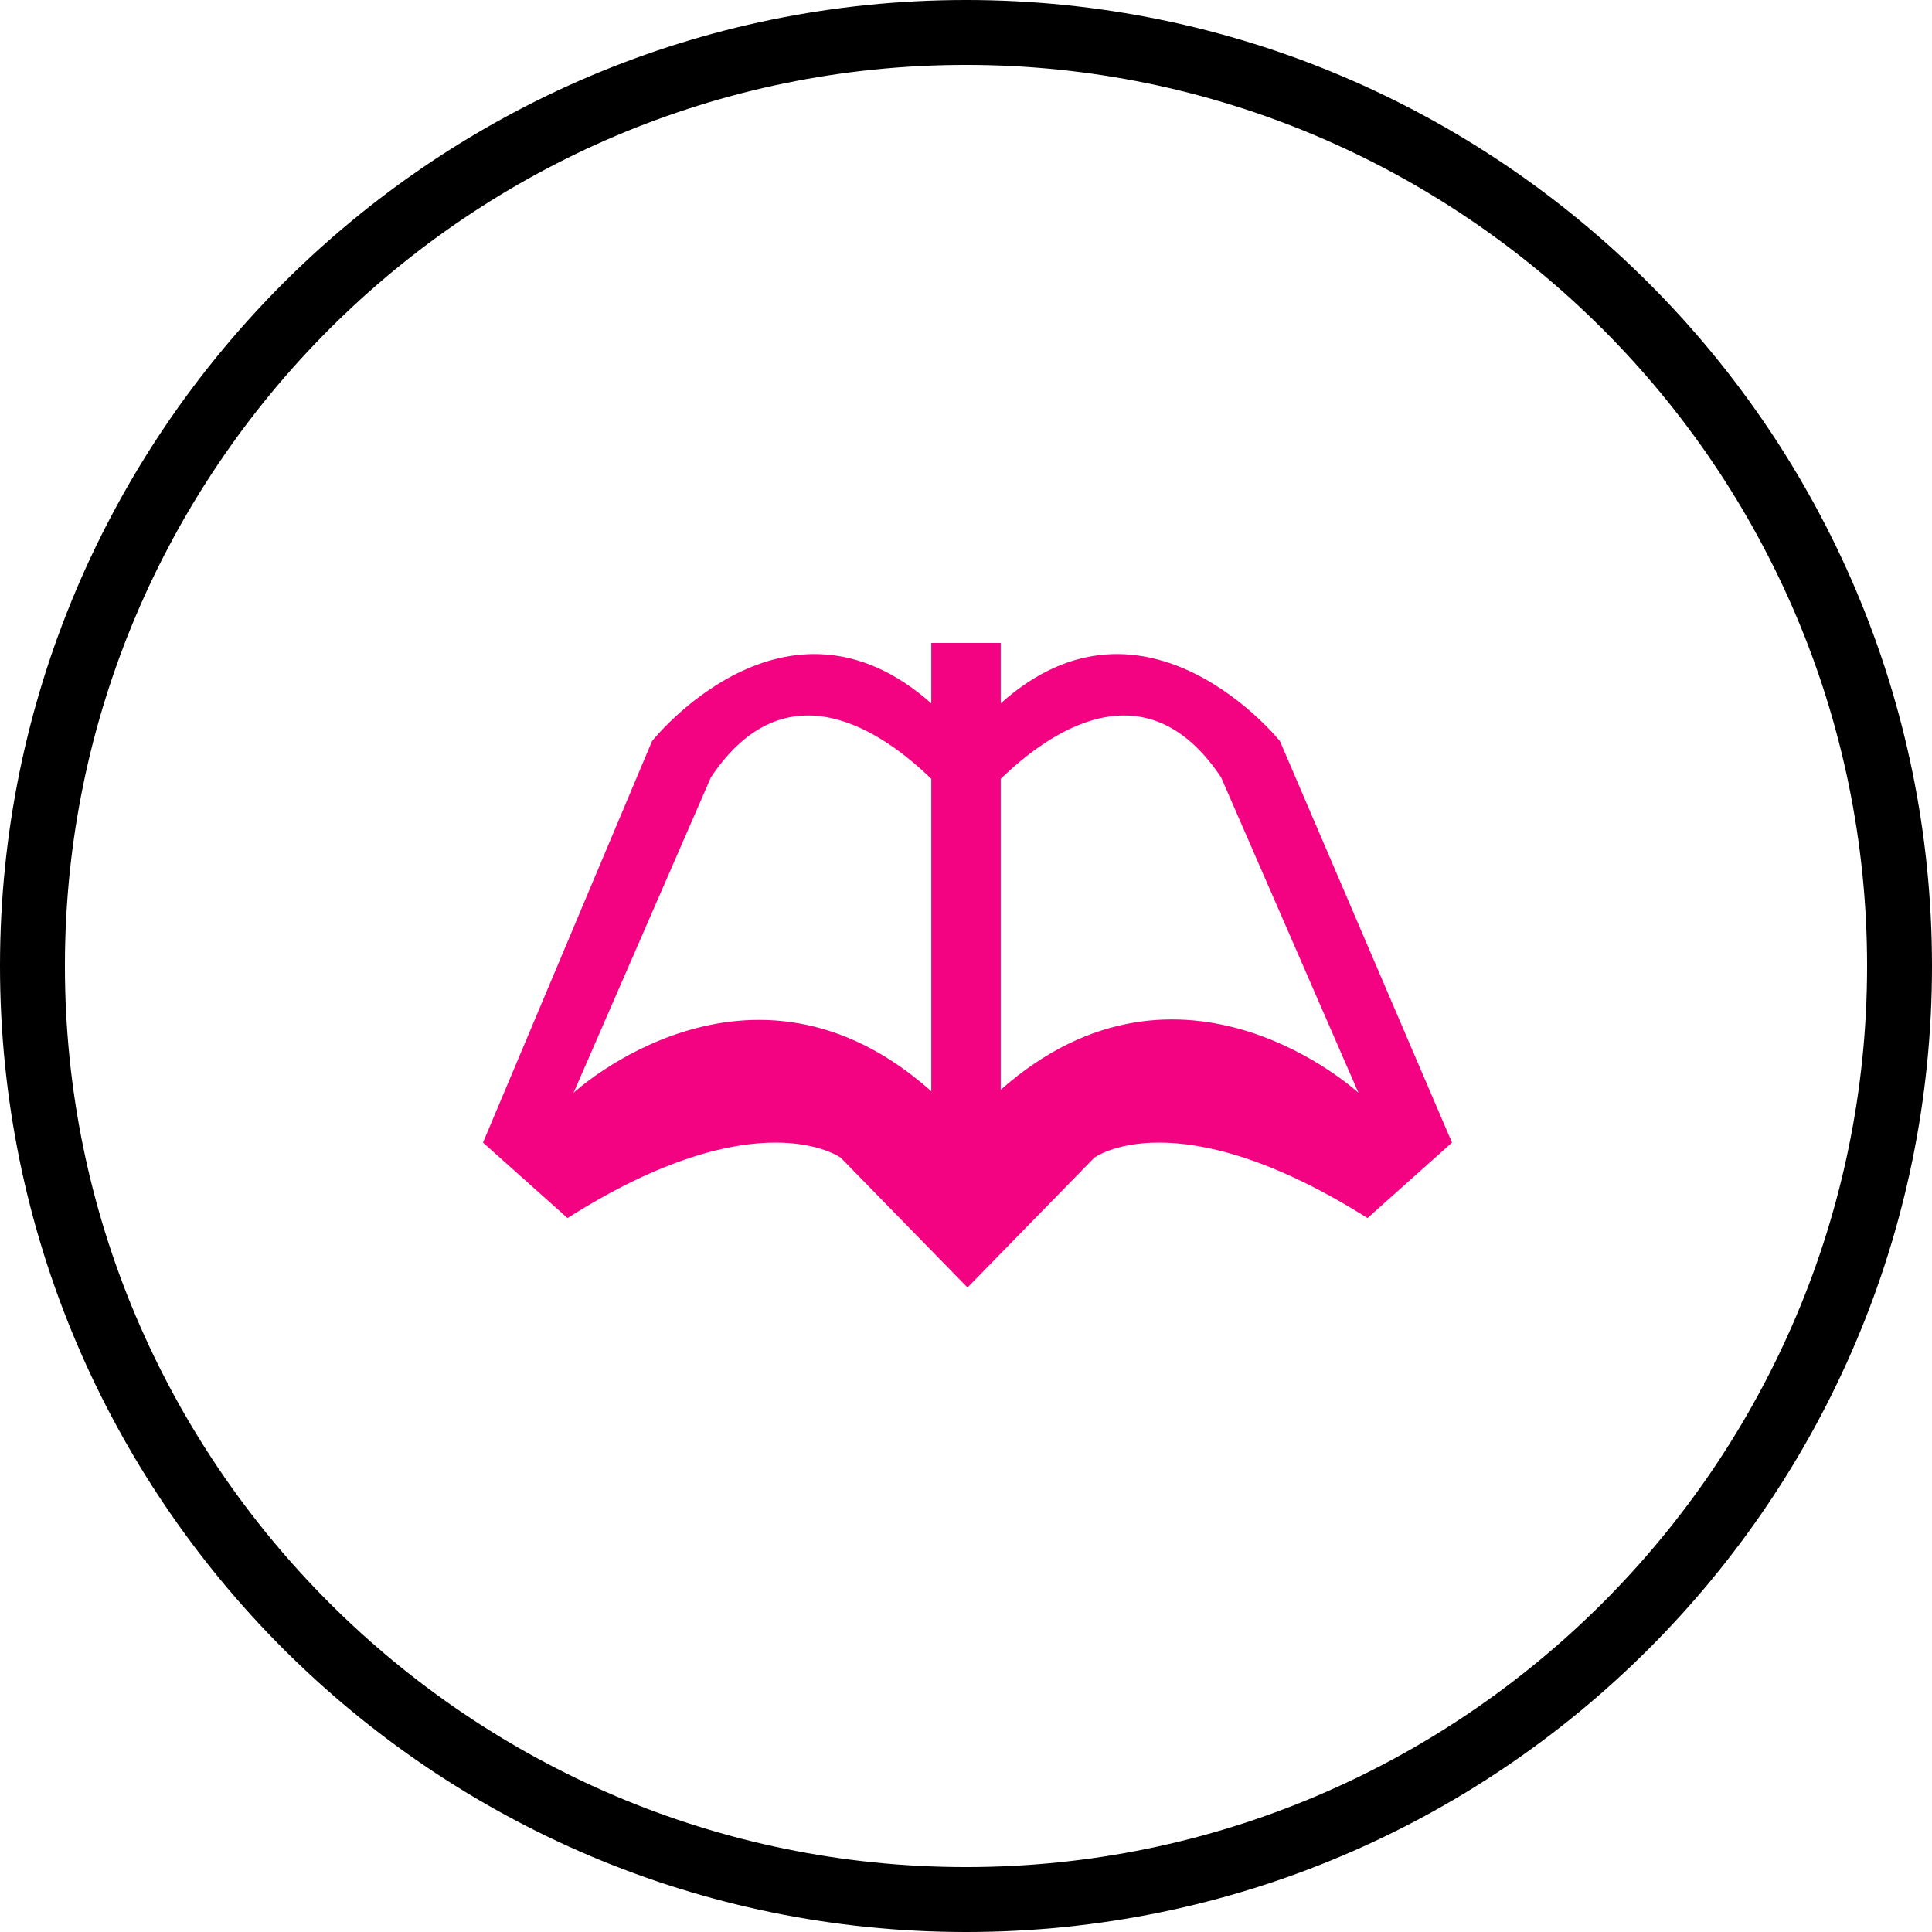
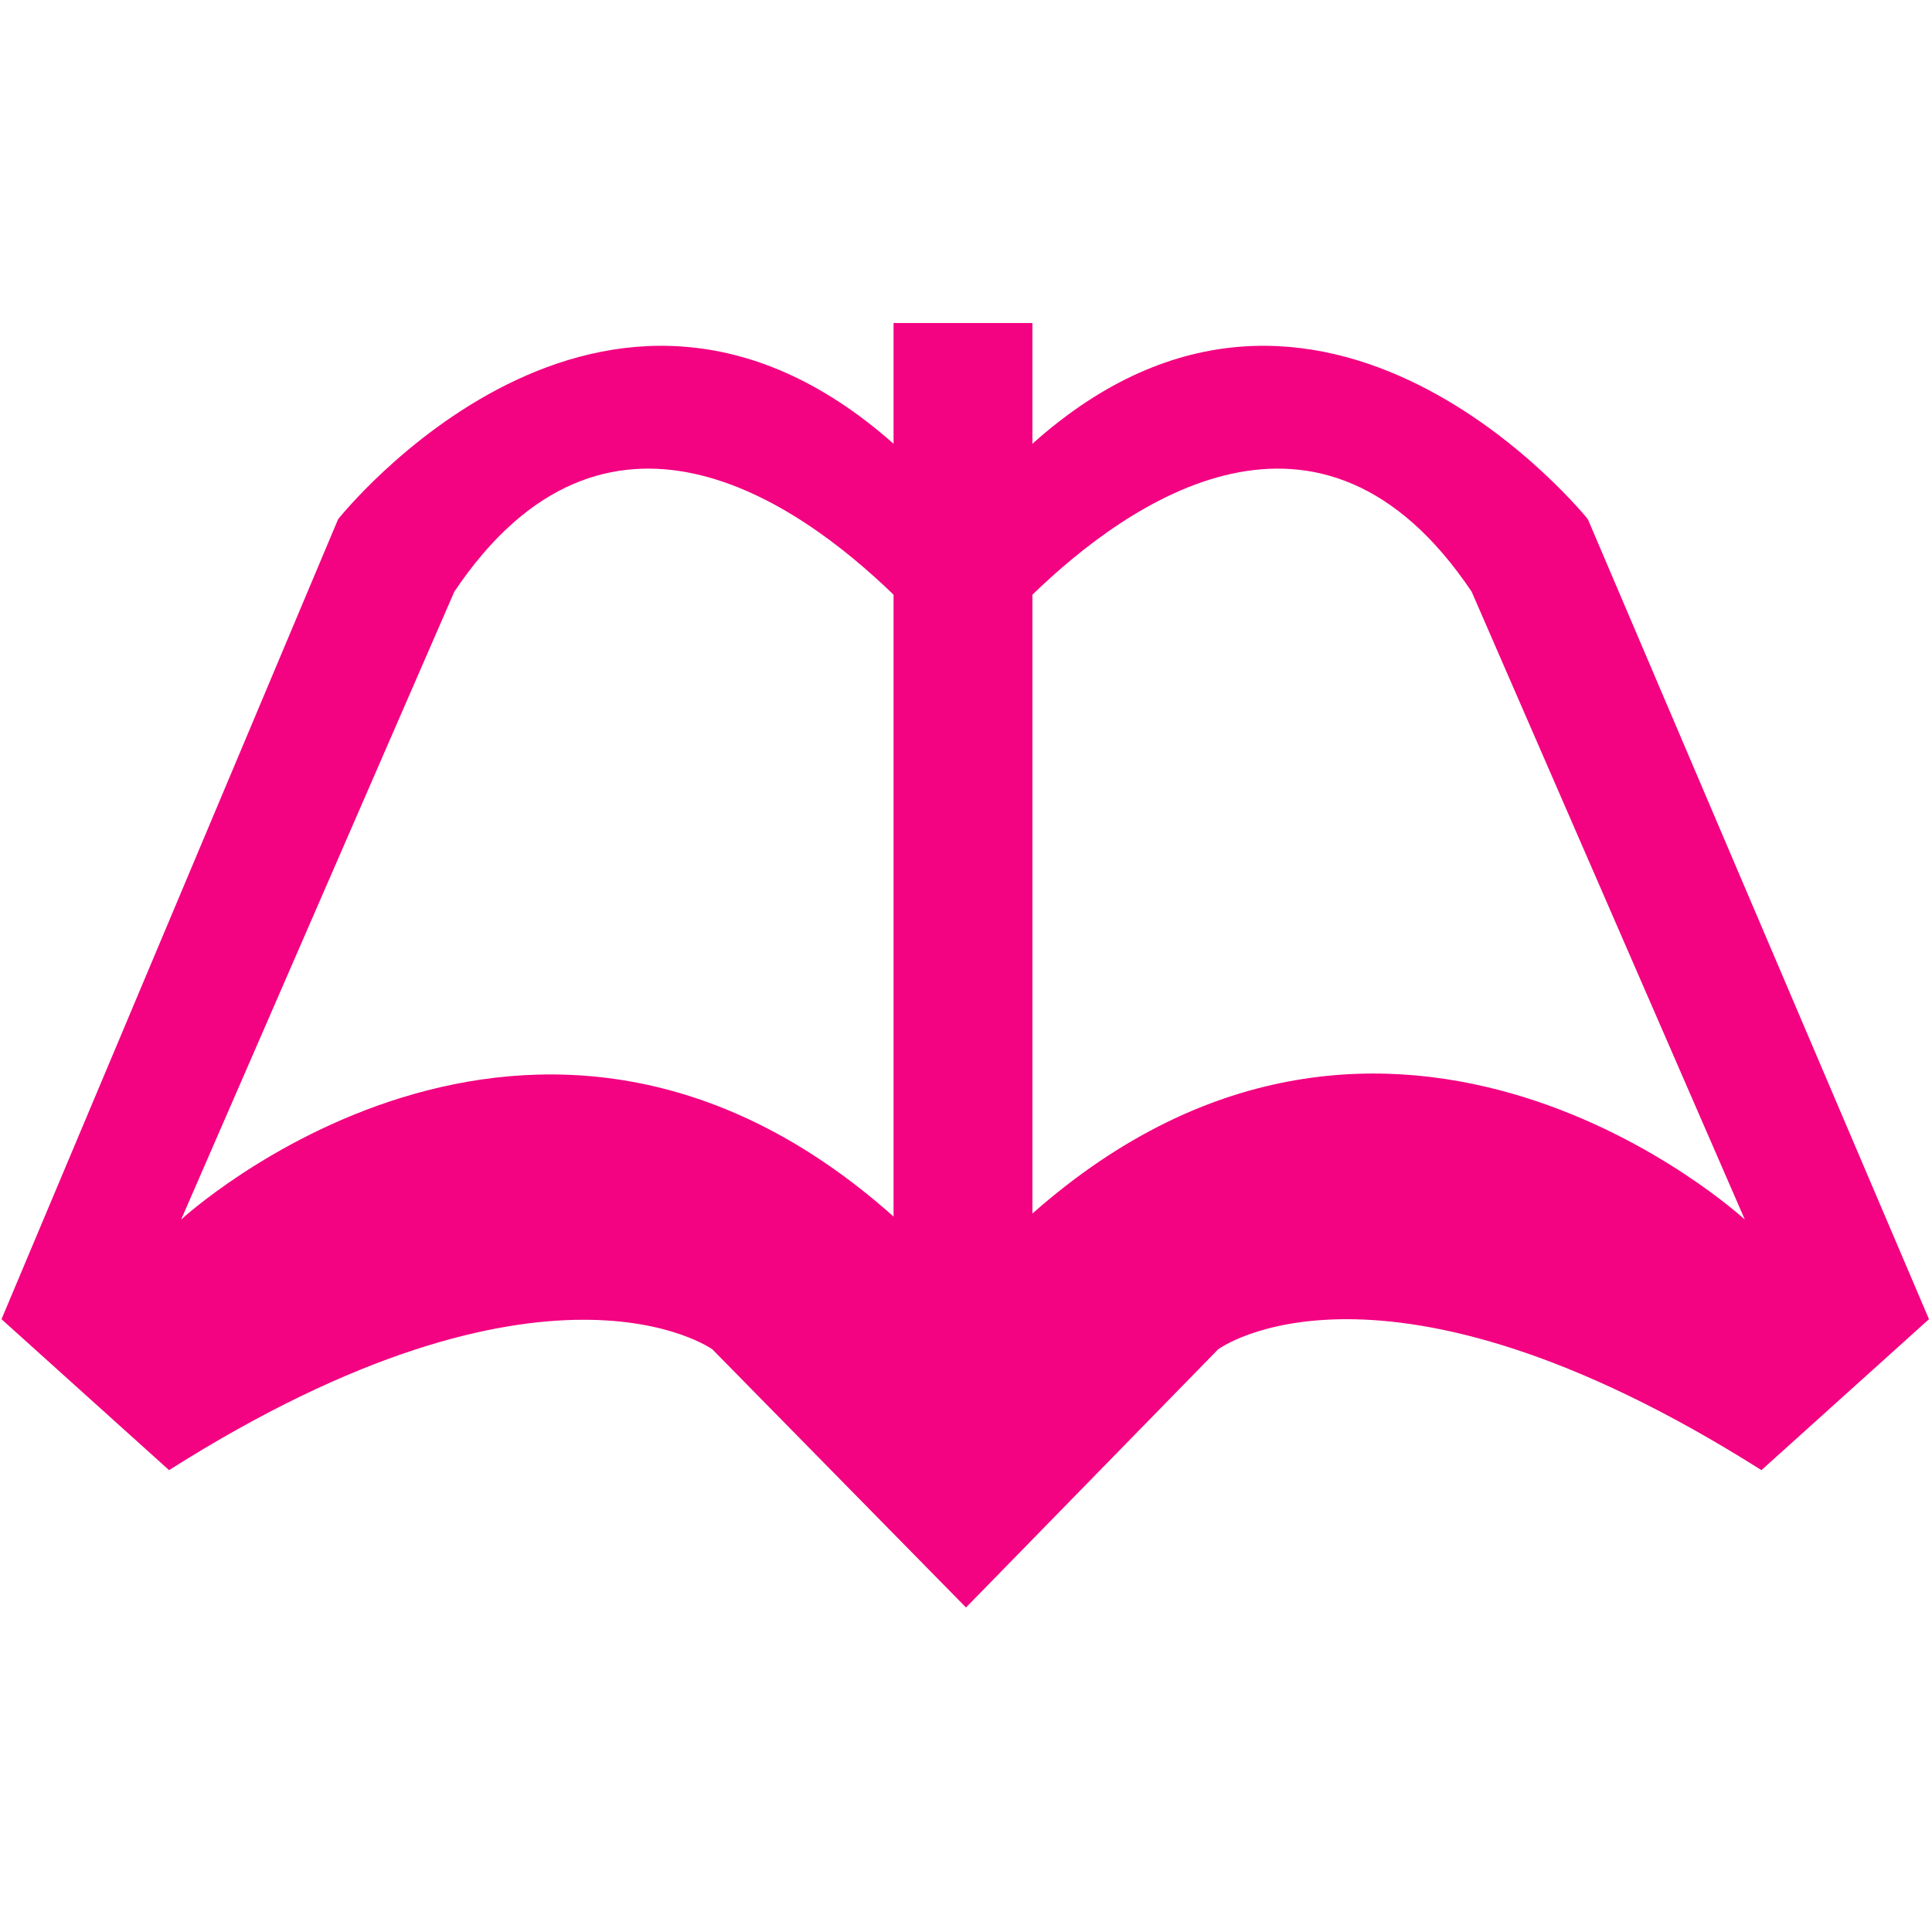
<svg xmlns="http://www.w3.org/2000/svg" version="1.1" id="Layer_1" x="0px" y="0px" viewBox="0 0 128 128" style="enable-background:new 0 0 128 128;" xml:space="preserve">
  <style type="text/css">
	.st0{fill:#F30281;}
</style>
-   <g>
-     <path d="M64,4.3c32.9,0,59.7,26.8,59.7,59.7S96.9,123.7,64,123.7S4.3,96.9,4.3,64S31.1,4.3,64,4.3 M64,0C28.7,0,0,28.7,0,64   s28.7,64,64,64s64-28.7,64-64S99.3,0,64,0L64,0z" />
-     <path class="st0" d="M84.8,49.1c0,0-8.9-11.1-18.5-2.5v-4h-4.6v4C52,38,43.2,49.1,43.2,49.1L32,75.7l5.6,5c12.6-8,18.1-4,18.1-4   l8.4,8.6l8.4-8.6c0,0,5.4-4,18.1,4l5.6-5L84.8,49.1z M38,72.4l9.1-20.9c5-7.5,11.4-3,14.6,0.1v20.7C49.7,61.6,38,72.4,38,72.4z    M66.3,72.2V51.6c3.2-3.1,9.6-7.6,14.6-0.1L90,72.4C90,72.4,78.3,61.6,66.3,72.2z" />
-   </g>
+   <path class="st0" d="M105.2,34.4c0,0-17.7-22.1-36.8-5v-8h-9.2v8c-19.3-17.1-36.8,5-36.8,5l-22.3,53l11.1,10c25.1-15.9,36-8,36-8  L64,106.5l16.7-17.1c0,0,10.7-8,36,8l11.1-10L105.2,34.4z M12,80.8l18.1-41.6c10-14.9,22.7-6,29.1,0.2v41.2  C35.3,59.3,12,80.8,12,80.8z M68.4,80.4v-41c6.4-6.2,19.1-15.1,29.1-0.2l18.1,41.6C115.6,80.8,92.3,59.3,68.4,80.4z" />
</svg>
